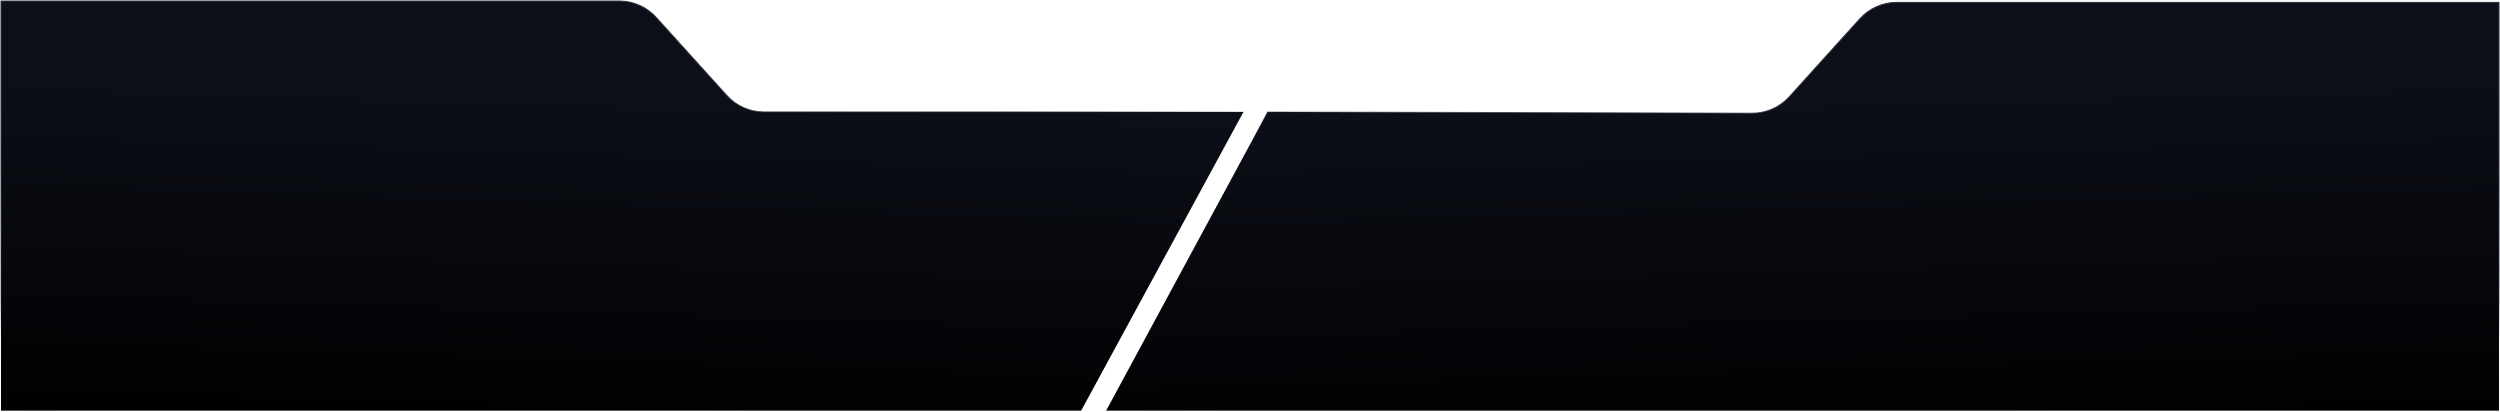
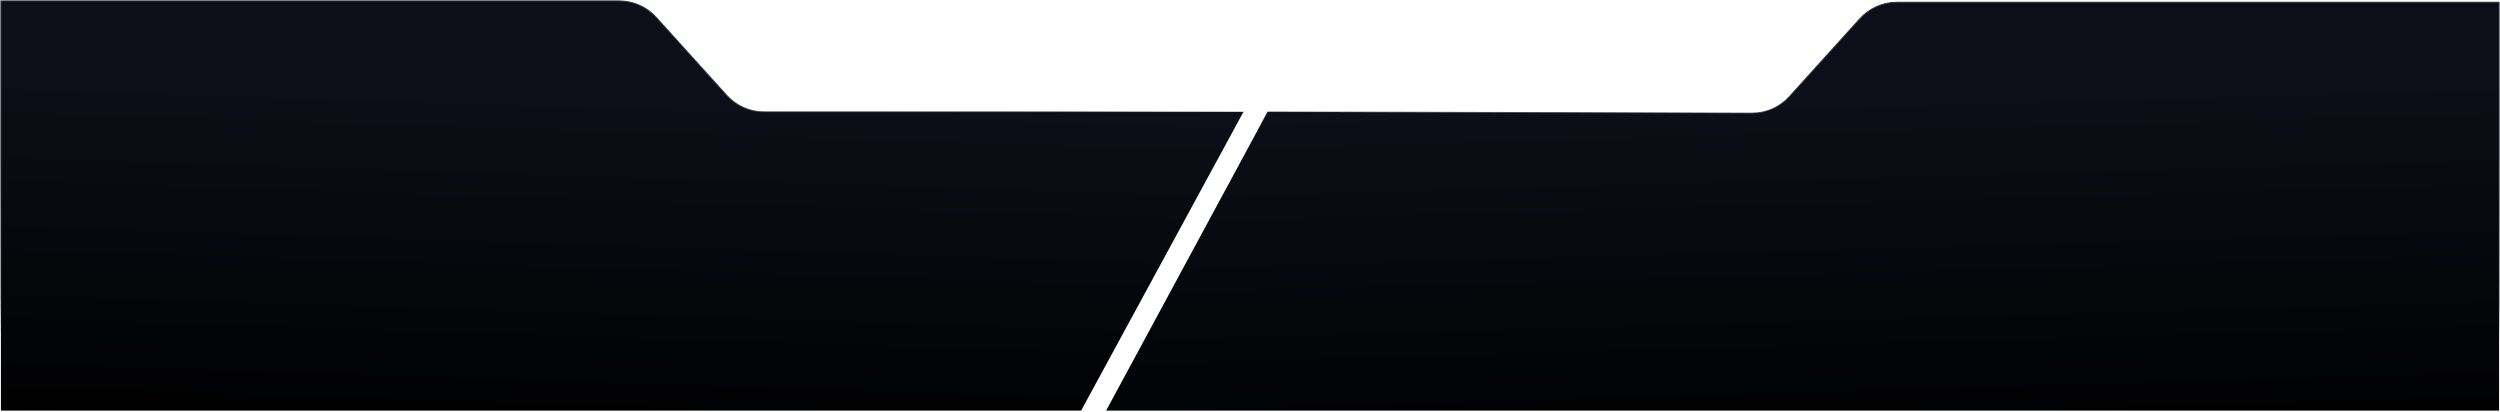
- <svg xmlns="http://www.w3.org/2000/svg" width="2502" height="412" viewBox="0 0 2502 412" fill="none">
-   <path d="M619.657 1H1V411H1082L1244.47 112H764.531C750.41 112 736.948 106.029 727.469 95.563L656.718 17.437C647.239 6.971 633.777 1 619.657 1Z" fill="url(#paint0_linear_244_60681)" stroke="url(#paint1_linear_244_60681)" />
-   <path d="M1898.43 2.34H2501V411H1107L1268.59 112L1753.47 113.281C1767.64 113.318 1781.16 107.345 1790.67 96.844L1861.37 18.777C1870.84 8.31 1884.31 2.34 1898.43 2.34Z" fill="url(#paint2_linear_244_60681)" stroke="url(#paint3_linear_244_60681)" />
+ <svg xmlns="http://www.w3.org/2000/svg" width="2702" height="445" viewBox="0 0 2702 445" fill="none">
+   <path d="M669.15 1H1V443.8H1168.48L1343.94 120.88H825.614C810.363 120.88 795.824 114.432 785.588 103.128L709.176 18.752C698.939 7.448 684.4 1 669.15 1Z" fill="url(#paint0_linear_7063_6381)" stroke="url(#paint1_linear_7063_6381)" stroke-width="1.08" />
+   <path d="M2050.22 2.447H2701V443.801H1195.48L1370 120.881L1893.67 122.264C1908.97 122.304 1923.57 115.853 1933.84 104.512L2010.19 20.199C2020.43 8.896 2034.97 2.447 2050.22 2.447Z" fill="url(#paint2_linear_7063_6381)" stroke="url(#paint3_linear_7063_6381)" stroke-width="1.08" />
  <defs>
-     <linearGradient id="paint0_linear_244_60681" x1="838.818" y1="447.168" x2="849.719" y2="104.73" gradientUnits="userSpaceOnUse">
+     <linearGradient id="paint0_linear_7063_6381" x1="905.844" y1="482.862" x2="917.617" y2="113.028" gradientUnits="userSpaceOnUse">
      <stop />
      <stop offset="1" stop-color="#0C0F18" />
    </linearGradient>
-     <linearGradient id="paint1_linear_244_60681" x1="710.188" y1="214.5" x2="677.847" y2="31.942" gradientUnits="userSpaceOnUse">
+     <linearGradient id="paint1_linear_7063_6381" x1="766.923" y1="231.58" x2="731.995" y2="34.417" gradientUnits="userSpaceOnUse">
      <stop stop-color="#272E40" stop-opacity="0" />
      <stop offset="0.231" stop-color="#2B313F" stop-opacity="0.641" />
      <stop offset="1" stop-color="#2E333E" />
    </linearGradient>
-     <linearGradient id="paint2_linear_244_60681" x1="1446.03" y1="461.37" x2="1436.05" y2="107.955" gradientUnits="userSpaceOnUse">
+     <linearGradient id="paint2_linear_7063_6381" x1="1561.63" y1="498.2" x2="1550.86" y2="116.512" gradientUnits="userSpaceOnUse">
      <stop />
      <stop offset="1" stop-color="#0C0F18" />
    </linearGradient>
-     <linearGradient id="paint3_linear_244_60681" x1="1730.88" y1="214.5" x2="1761.86" y2="31.455" gradientUnits="userSpaceOnUse">
+     <linearGradient id="paint3_linear_7063_6381" x1="1869.27" y1="231.58" x2="1902.73" y2="33.891" gradientUnits="userSpaceOnUse">
      <stop stop-color="#272E40" stop-opacity="0" />
      <stop offset="0.231" stop-color="#2B313F" stop-opacity="0.641" />
      <stop offset="1" stop-color="#2E333E" />
    </linearGradient>
  </defs>
</svg>
